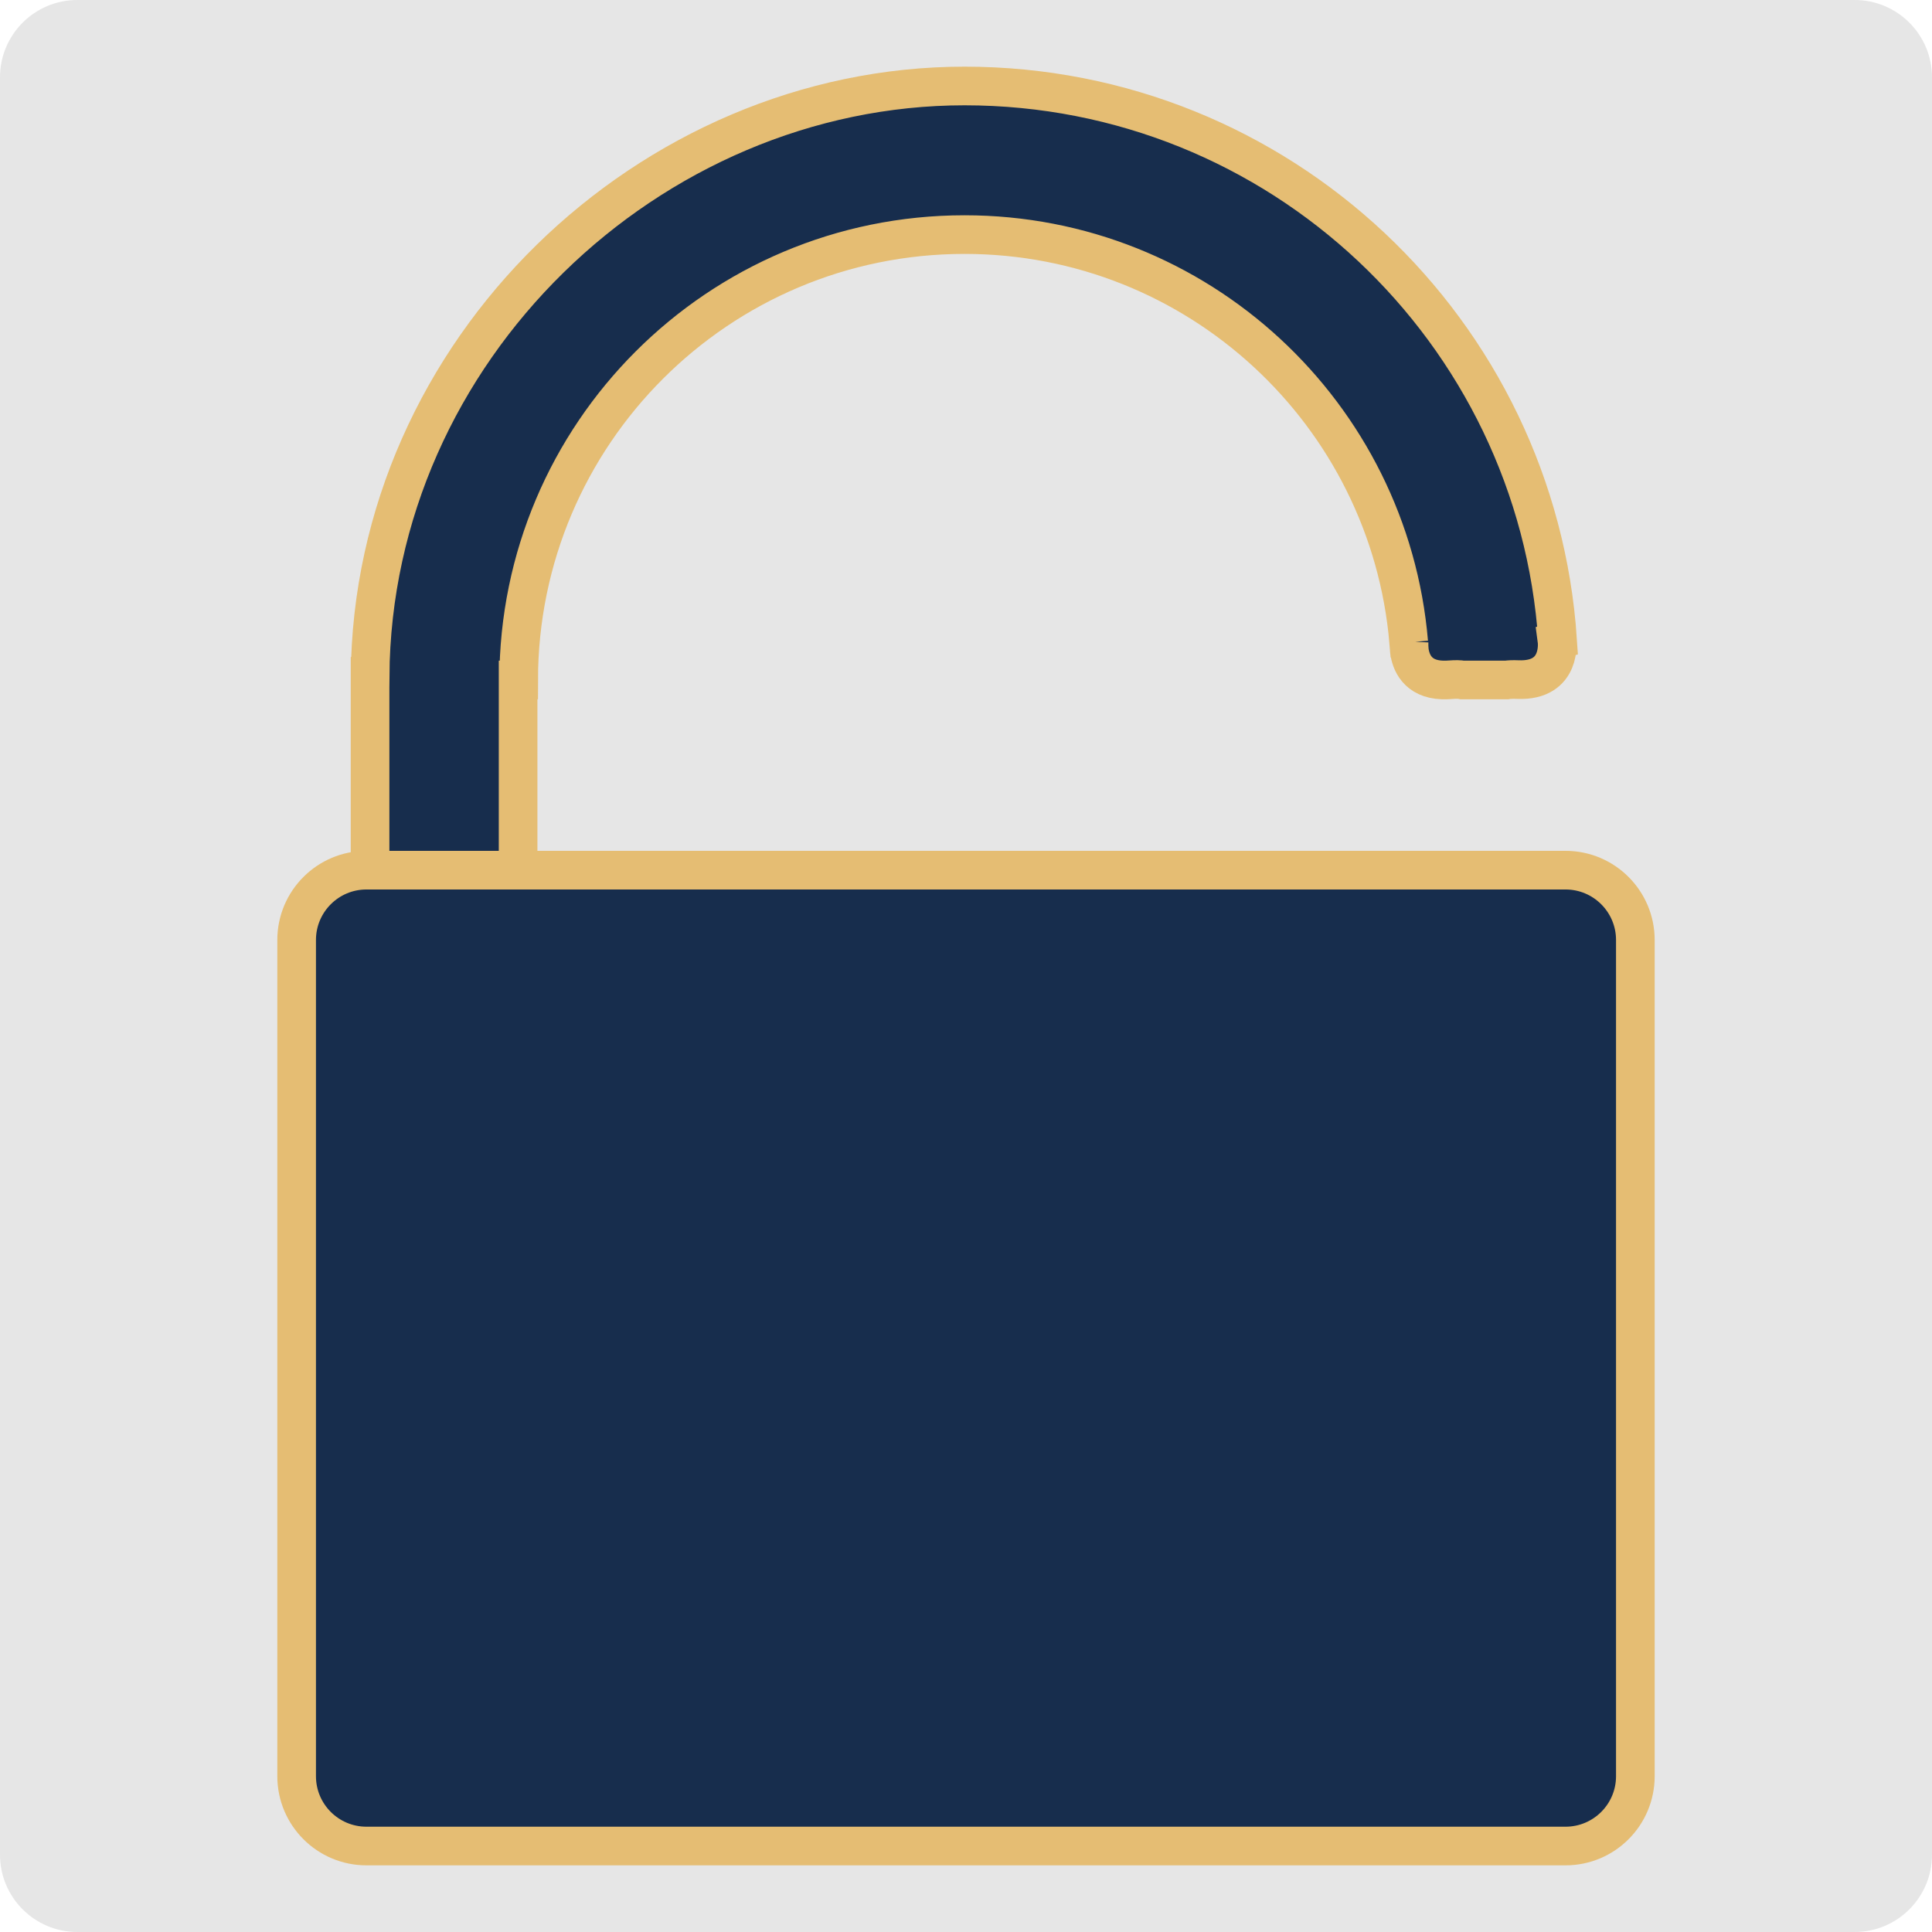
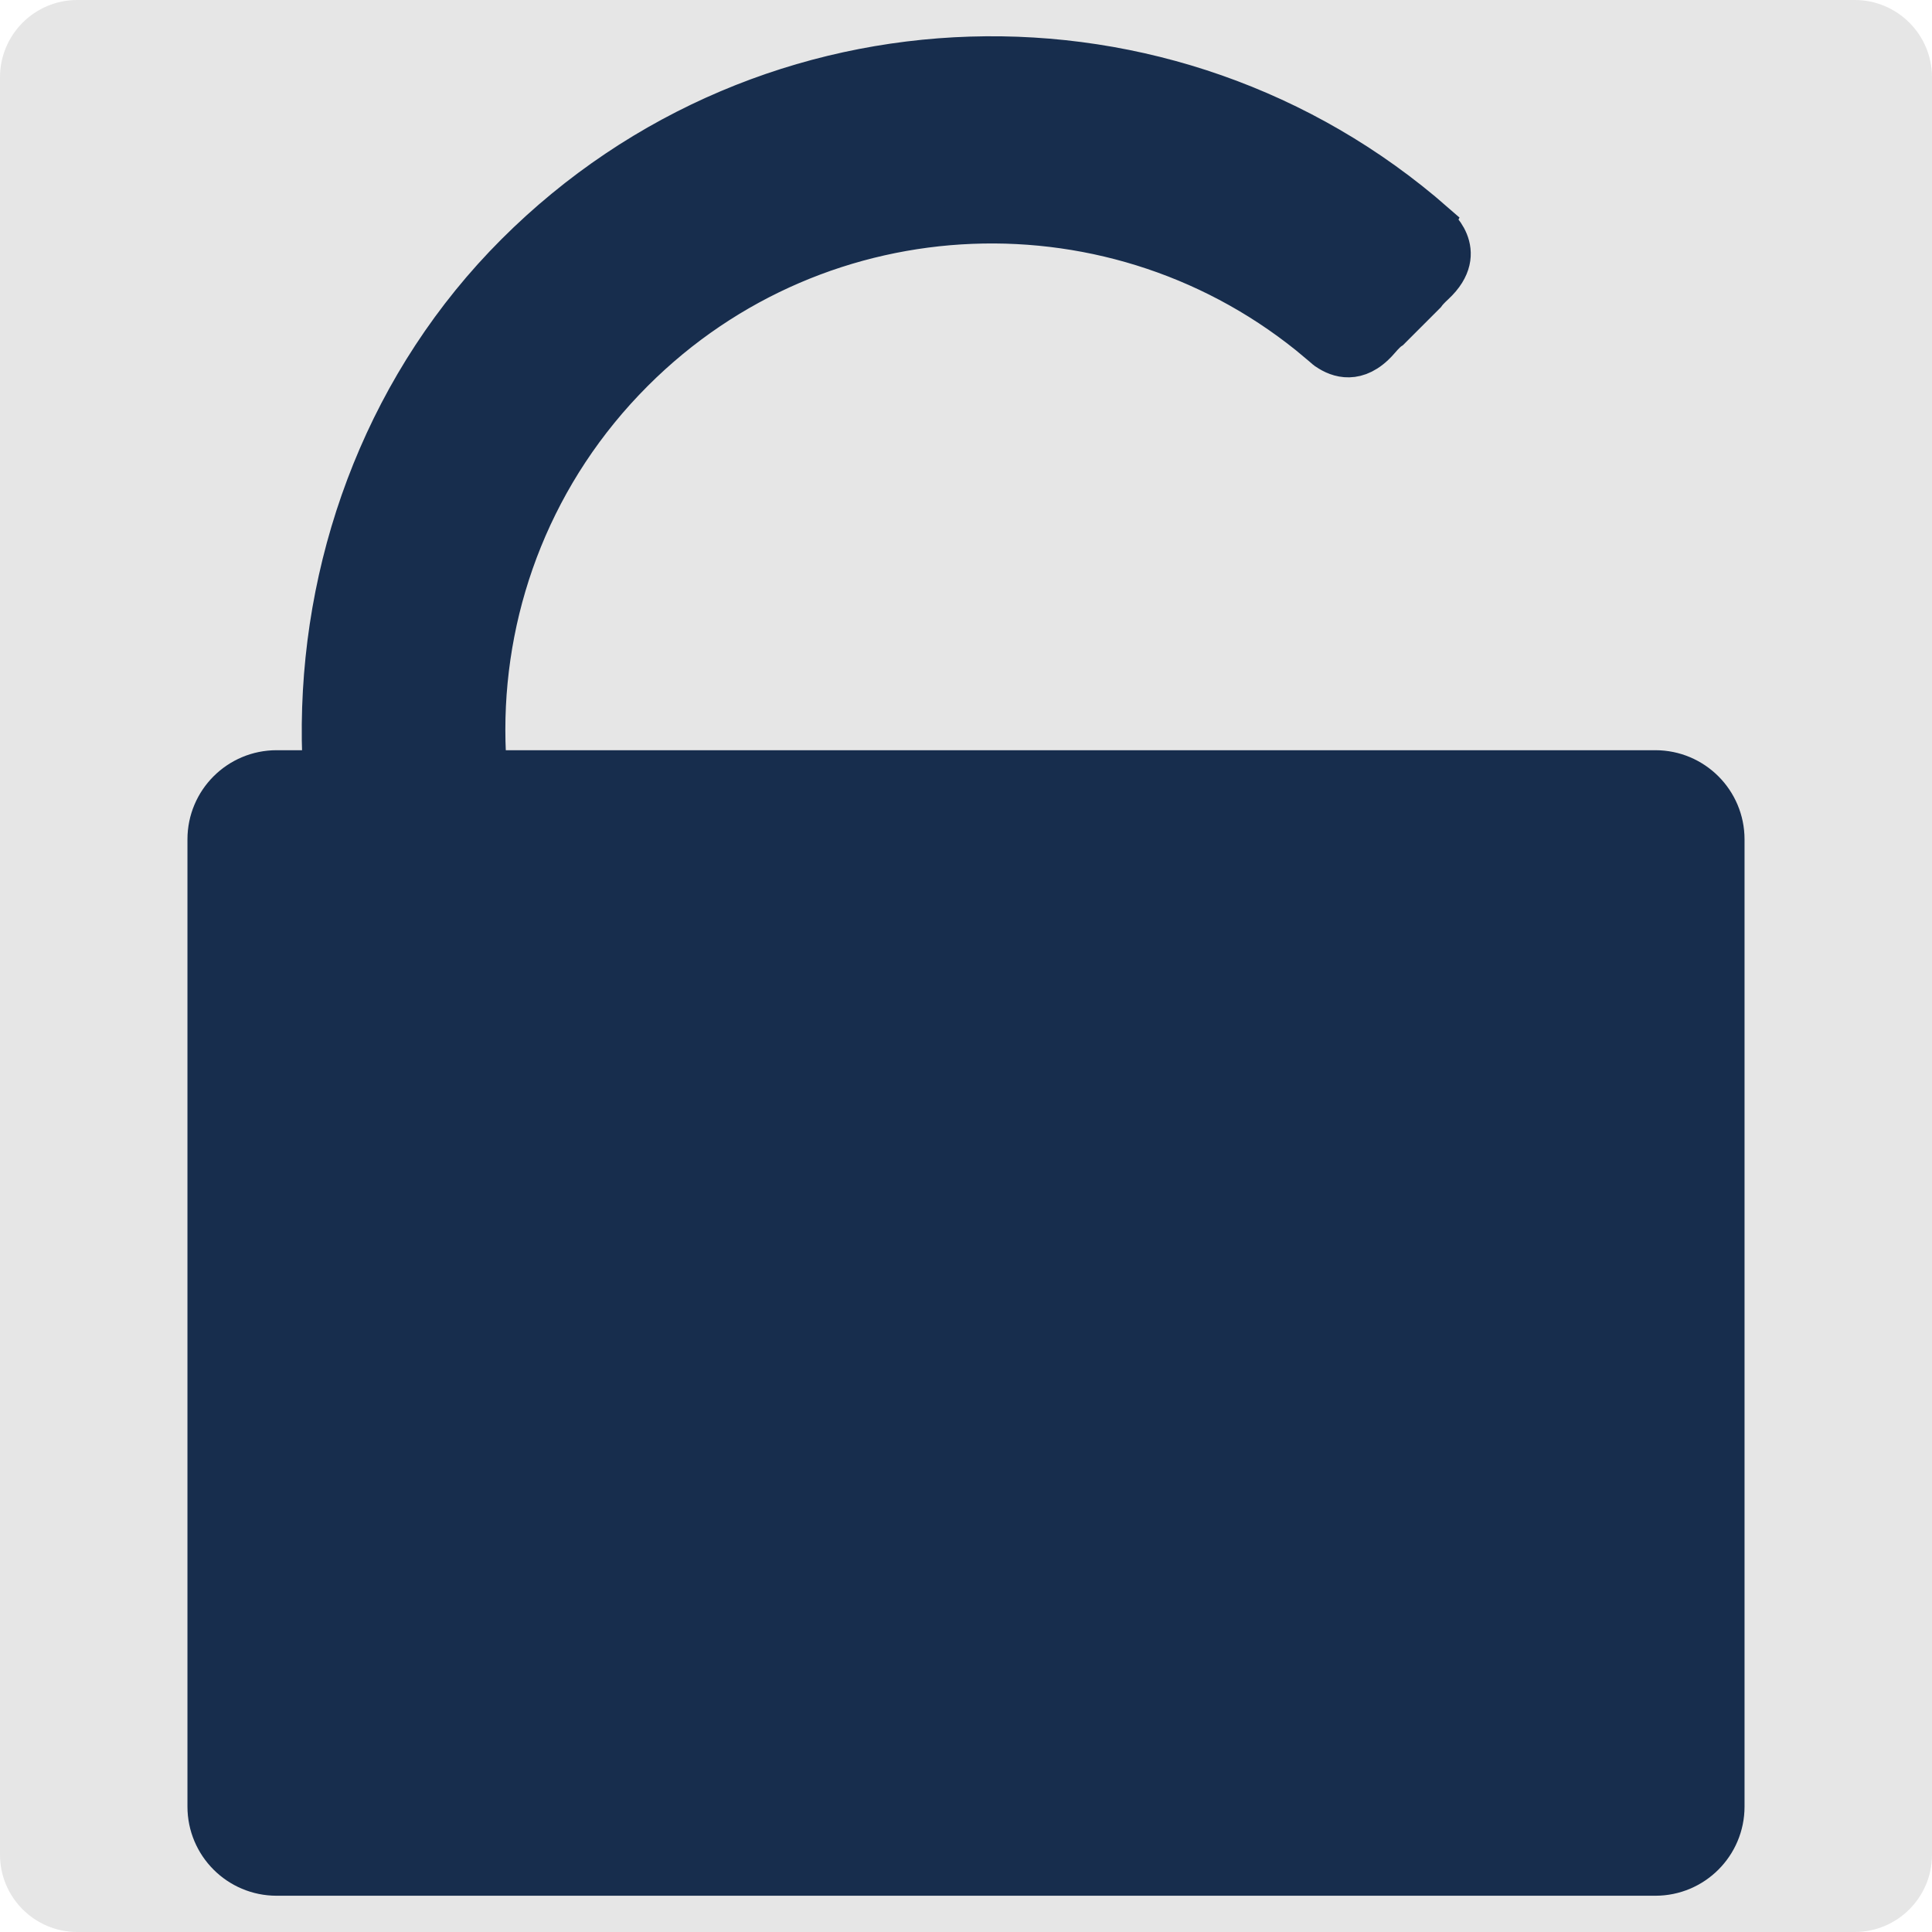
<svg xmlns="http://www.w3.org/2000/svg" id="Ebene_1" data-name="Ebene 1" viewBox="0 0 2000 2000">
  <defs>
    <style>
-             .cls-1{fill:#172d4d;stroke:#e5bd73;stroke-miterlimit:10;stroke-width:40px}
+             .cls-2{fill:#172d4d;stroke:#172d4d;stroke-miterlimit:10;stroke-width:40px}
        </style>
  </defs>
  <path d="M2000 80c0-44.15-35.84-80-80-80H80C35.85 0 0 35.85 0 80v1840c0 44.15 35.85 80 80 80h1840c44.16 0 80-35.85 80-80V80Z" style="fill:#e6e6e6;fill-rule:evenodd" />
-   <path class="cls-1" d="M1458.64 665.04s-.1 1.04-.09 2.78c.16 2.01.3 4.02.43 6.03 1.52 11.2 8.06 29.19 34.23 30.05h3.97c1.07-.03 2.16-.09 3.29-.17 6.54-.51 10.86-.39 13.46.17h45.64c2.64-.44 6.52-.6 11.94-.39 45.92 1.76 40.29-40.29 40.29-40.29l.64-.2c-21.27-320.57-288.03-574.01-613.99-574.01s-613.04 273.2-615.33 611.1h-.03v244.07h153.25V703.9h.59c.26-254.68 206.79-461.05 461.52-461.05 241.61 0 439.85 185.67 459.86 422.11l.33.09Z" />
-   <rect class="cls-1" x="307.08" y="900.79" width="1385.83" height="1010.21" rx="72.29" ry="72.29" />
+   <path class="cls-2" d="M1364.17 354.89s.76.91 2.16 2.3c1.74 1.48 3.46 2.98 5.18 4.49 10.2 7.76 29.88 16.95 51.55-3.35l3.18-3.18c.83-.89 1.67-1.8 2.5-2.78 4.84-5.65 8.39-9.02 10.94-10.66l36.6-36.6c1.77-2.47 4.75-5.71 9.26-9.89 38.24-35.42 0-64.63 0-64.63l.35-.67C1211.73-10.15 794.51.53 533.08 261.97s-272.56 710.82-3.39 983.67l-.02.02 195.75 195.75 122.91-122.91-192.72-192.72.48-.48c-204.06-204.47-203.93-535.64.38-739.95 193.78-193.78 501.69-203.87 707.37-30.28l.33-.19Z" />
+   <rect class="cls-2" x="214.05" y="796.62" width="1571.89" height="1145.84" rx="72.29" ry="72.29" />
</svg>
